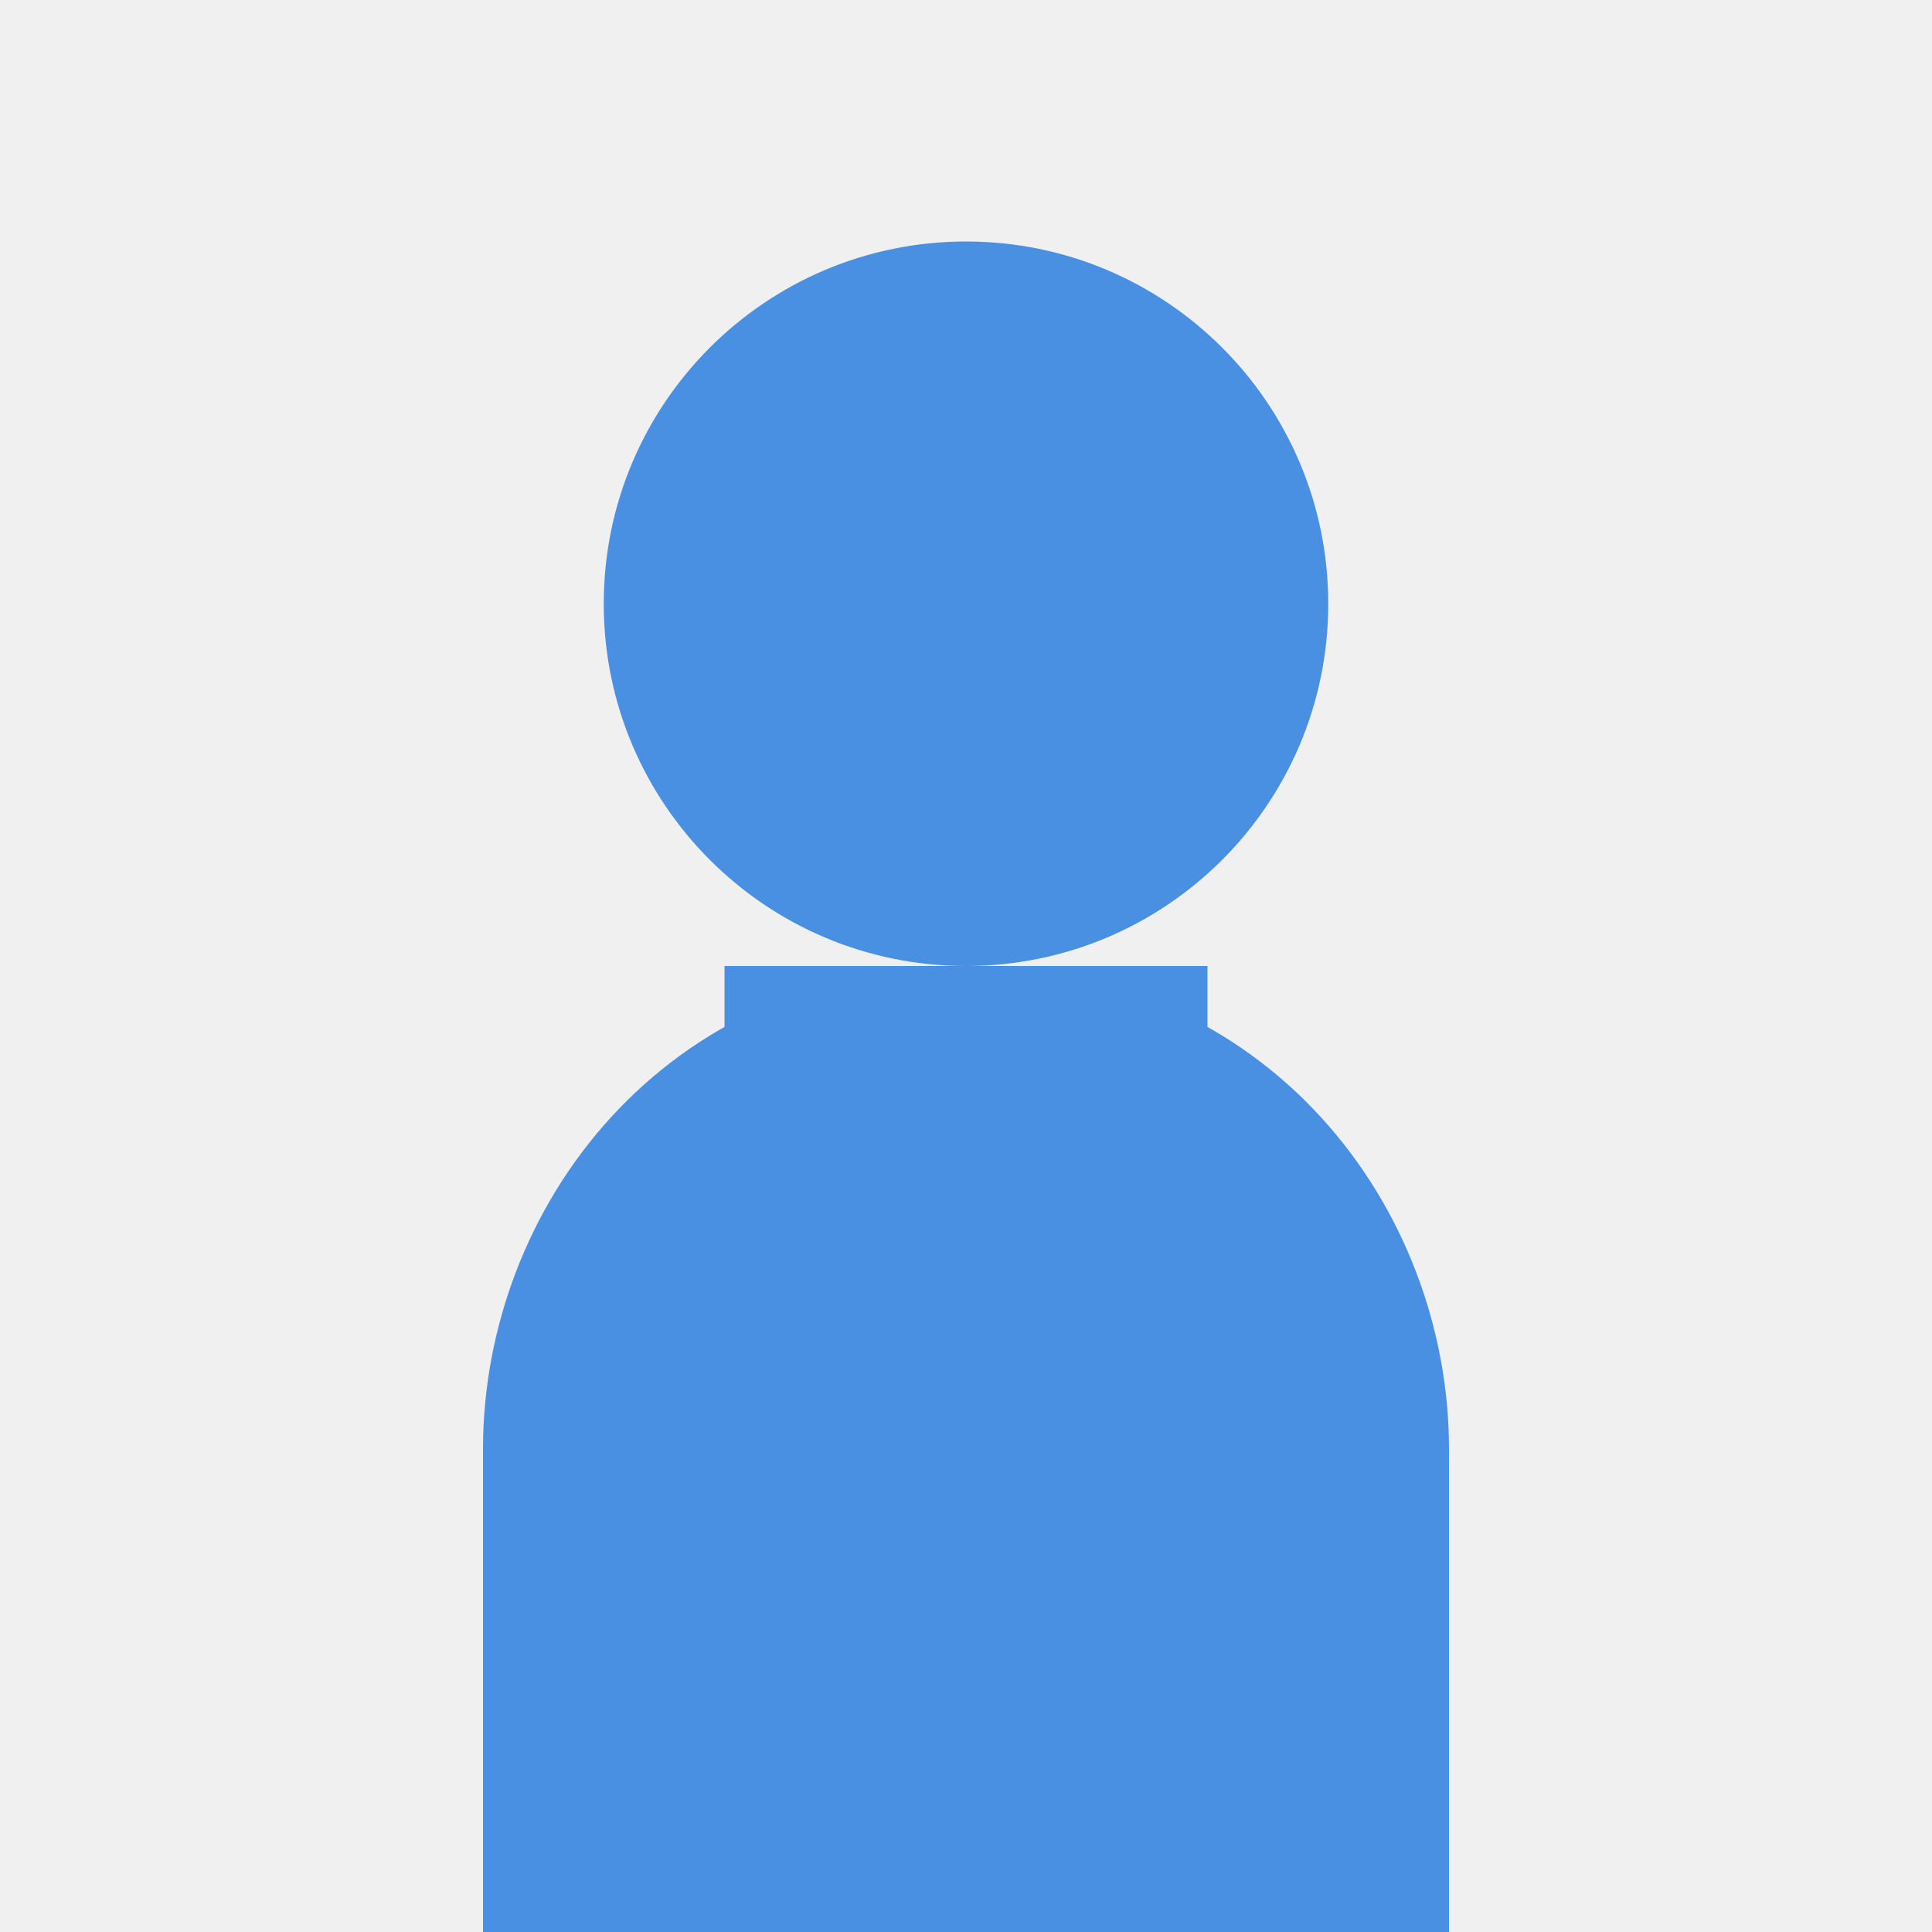
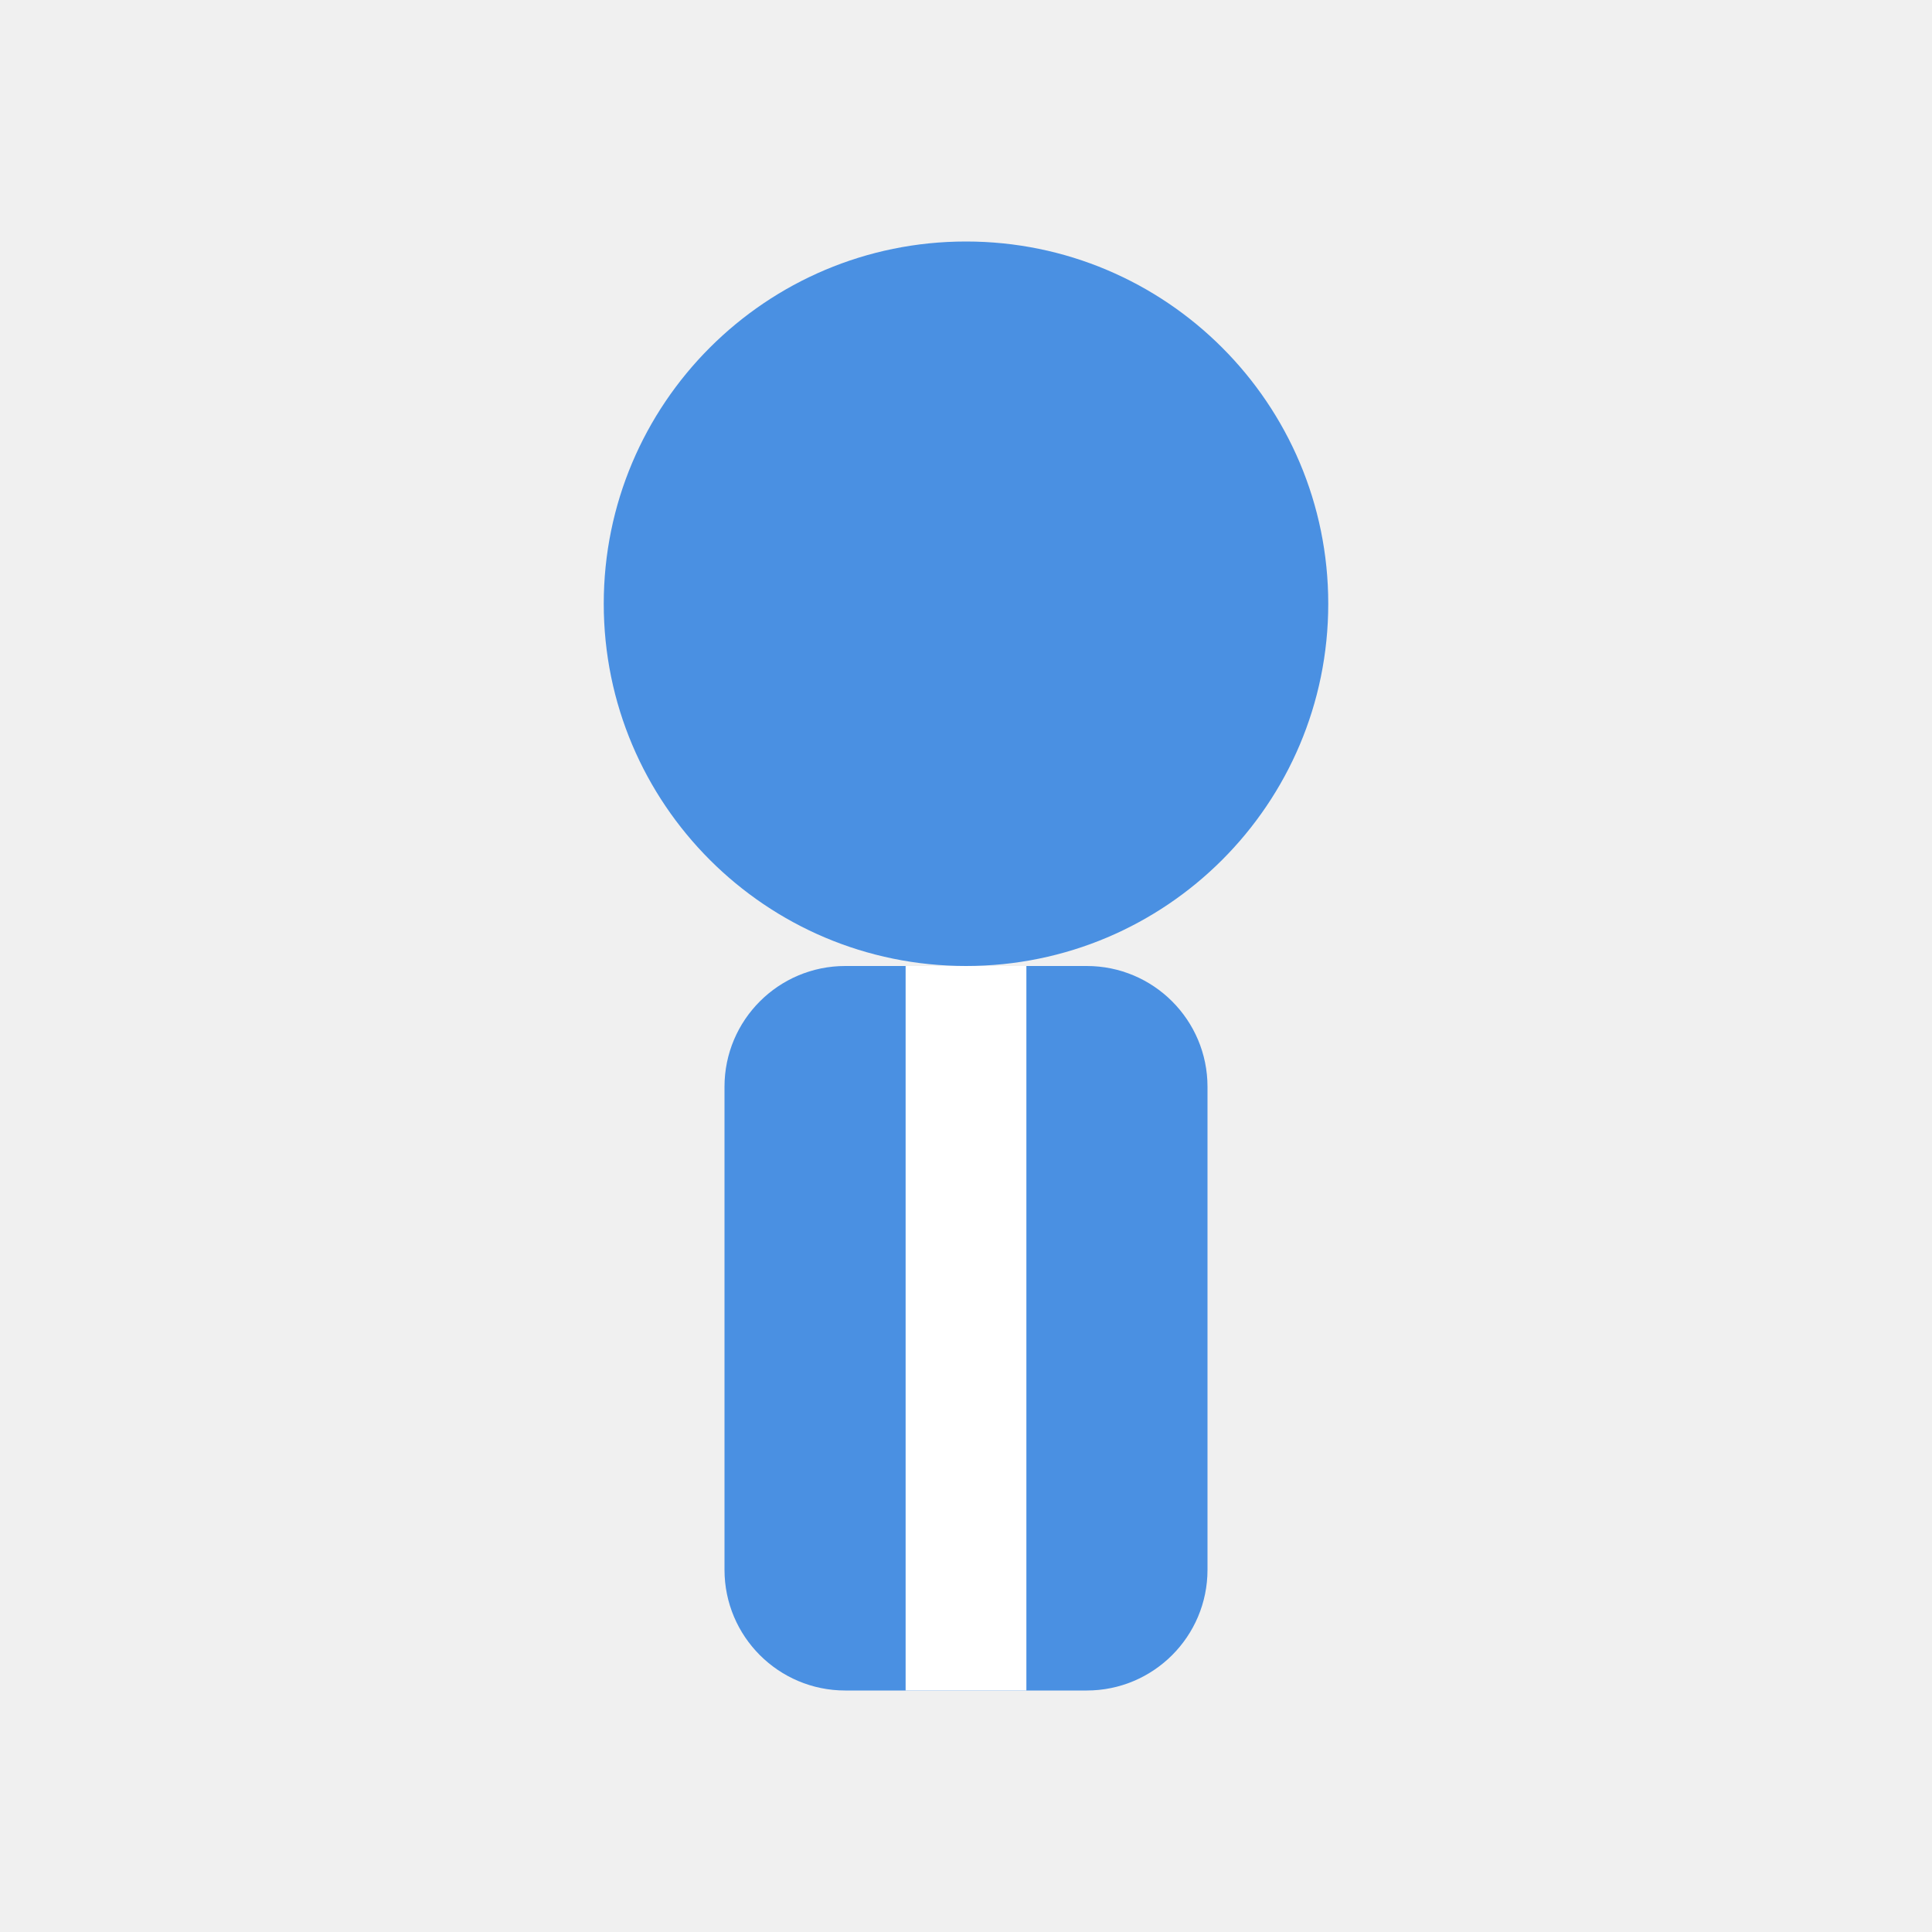
<svg xmlns="http://www.w3.org/2000/svg" width="64" height="64" viewBox="0 0 64 64">
  <circle cx="32" cy="20" r="12" fill="#4A90E2" />
-   <path d="M32 32C22 32 16 40 16 48V64H48V48C48 40 42 32 32 32Z" fill="#4A90E2" />
-   <rect x="24" y="32" width="16" height="16" fill="#4A90E2" />
+   <rect x="24" y="32" width="16" height="24" rx="4" fill="#4A90E2" />
+   <line x1="32" y1="32" x2="32" y2="56" stroke="#FFFFFF" stroke-width="4" />
</svg>
